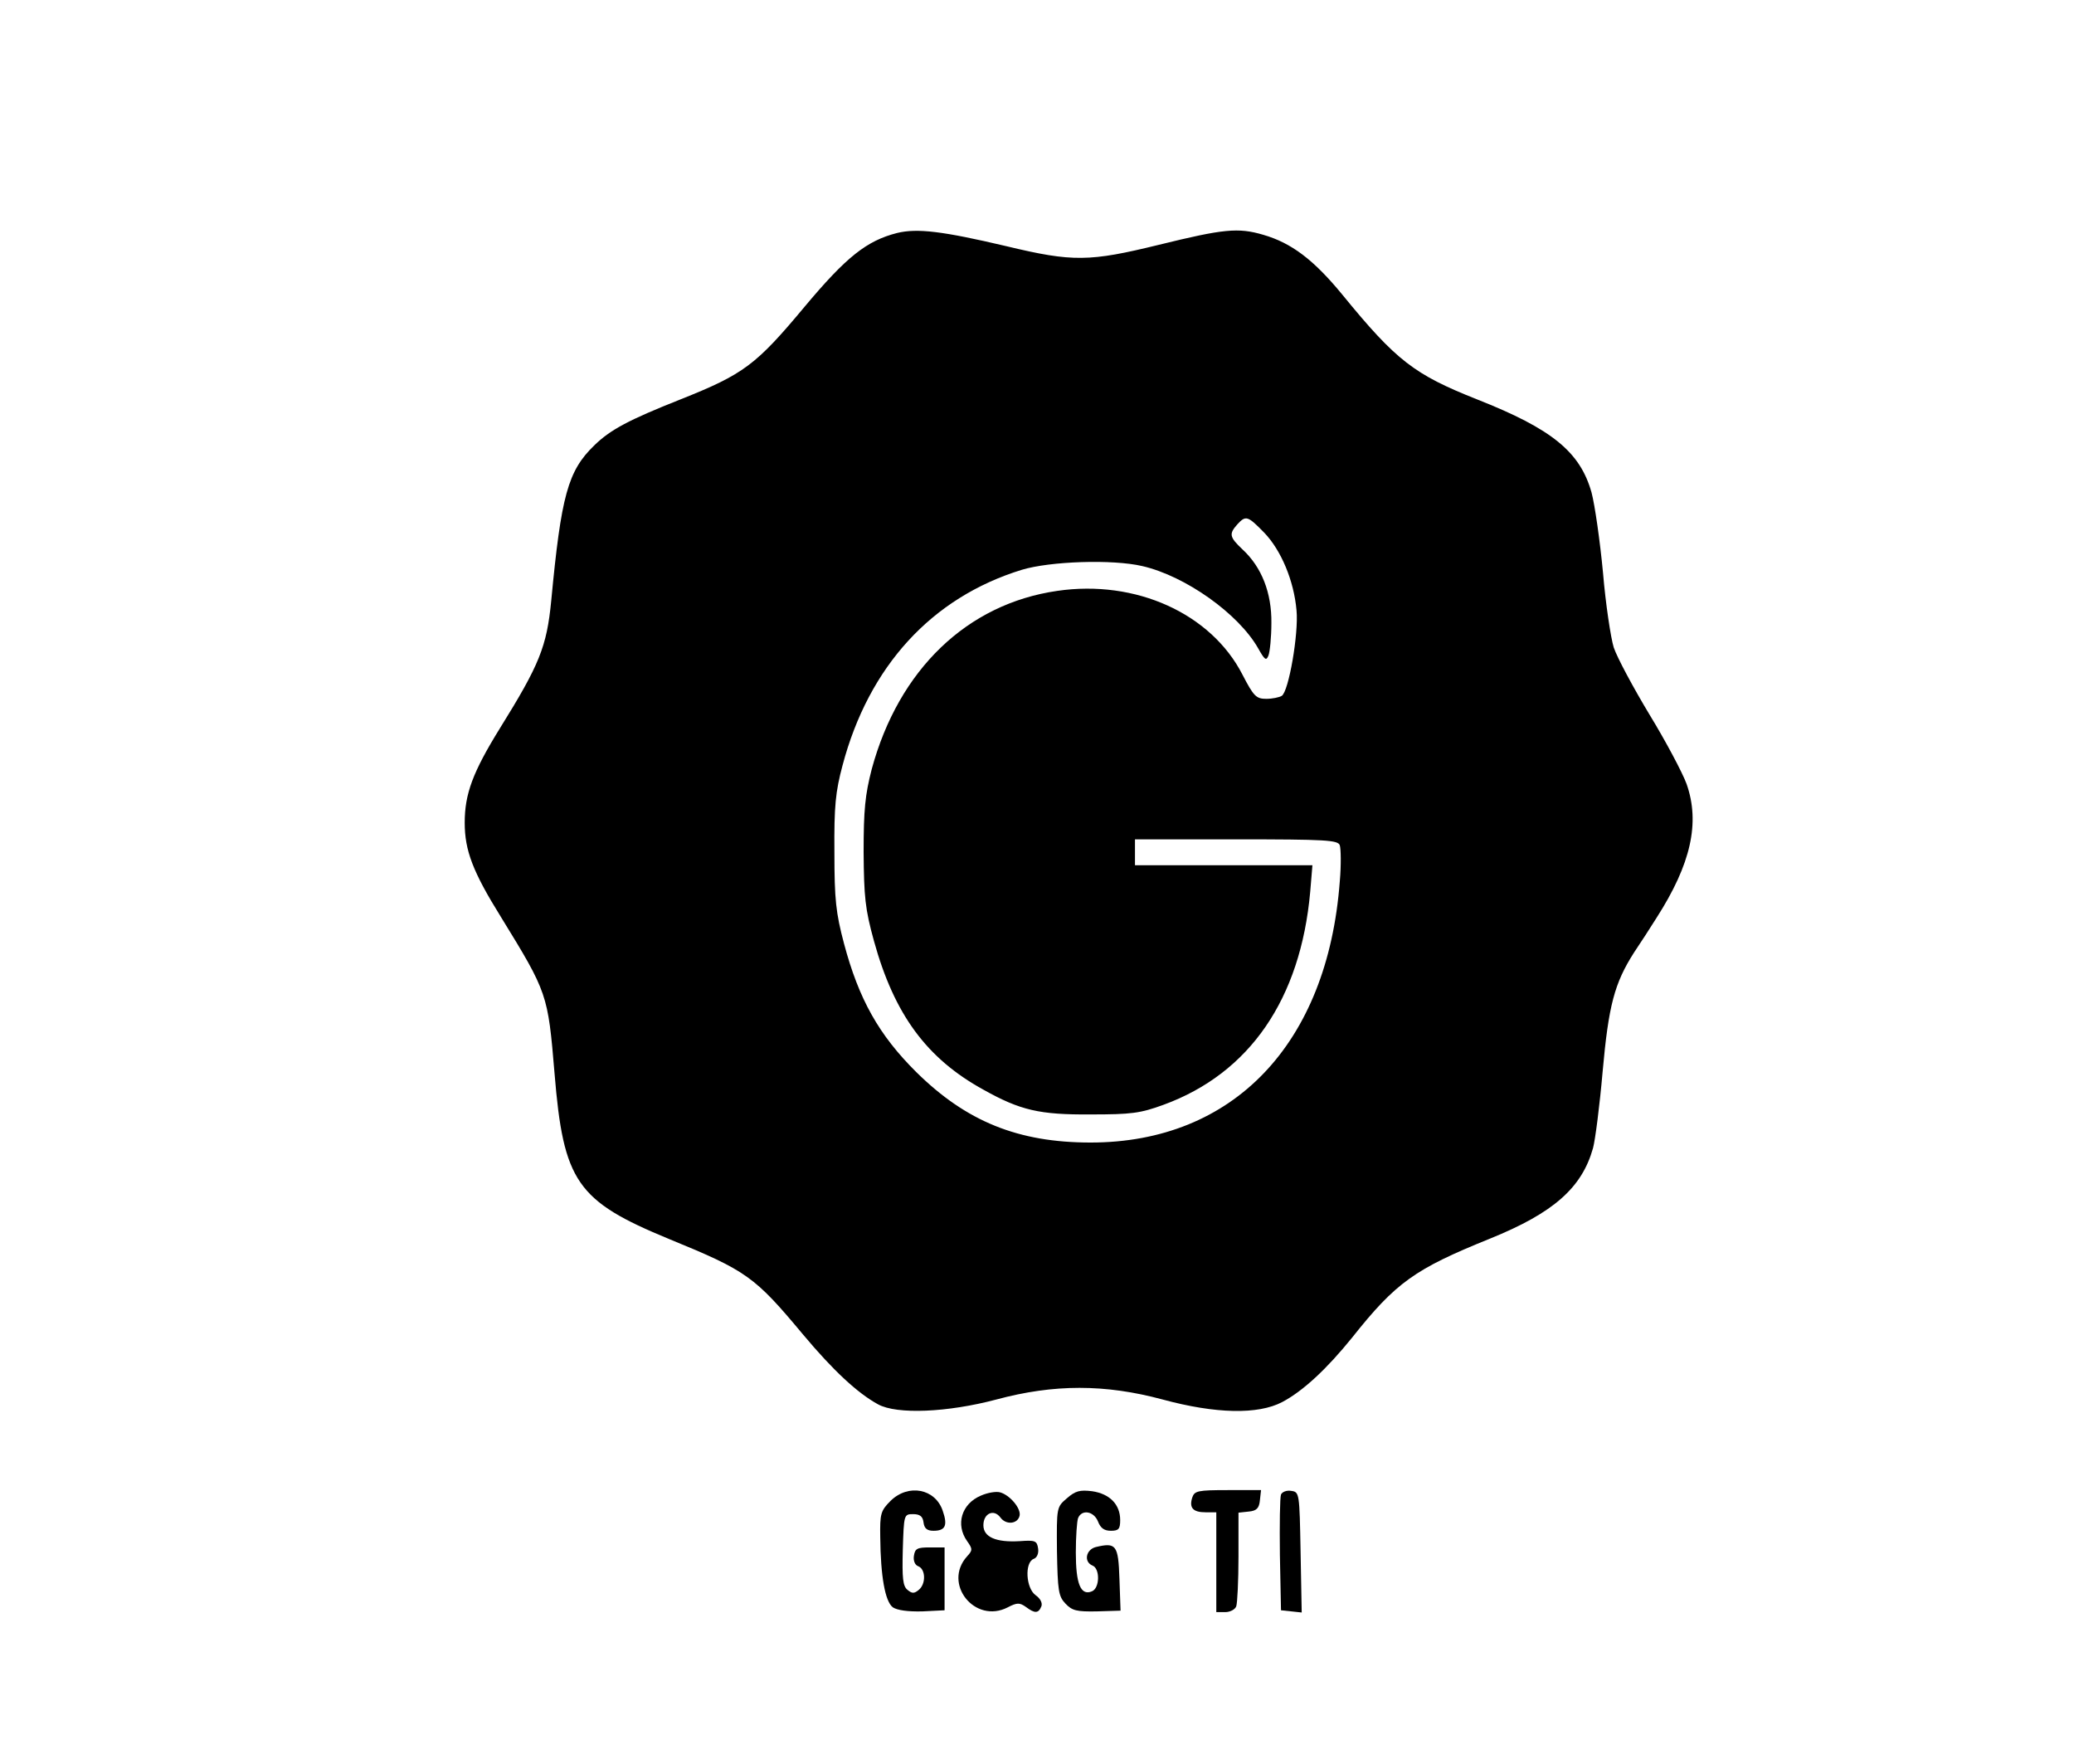
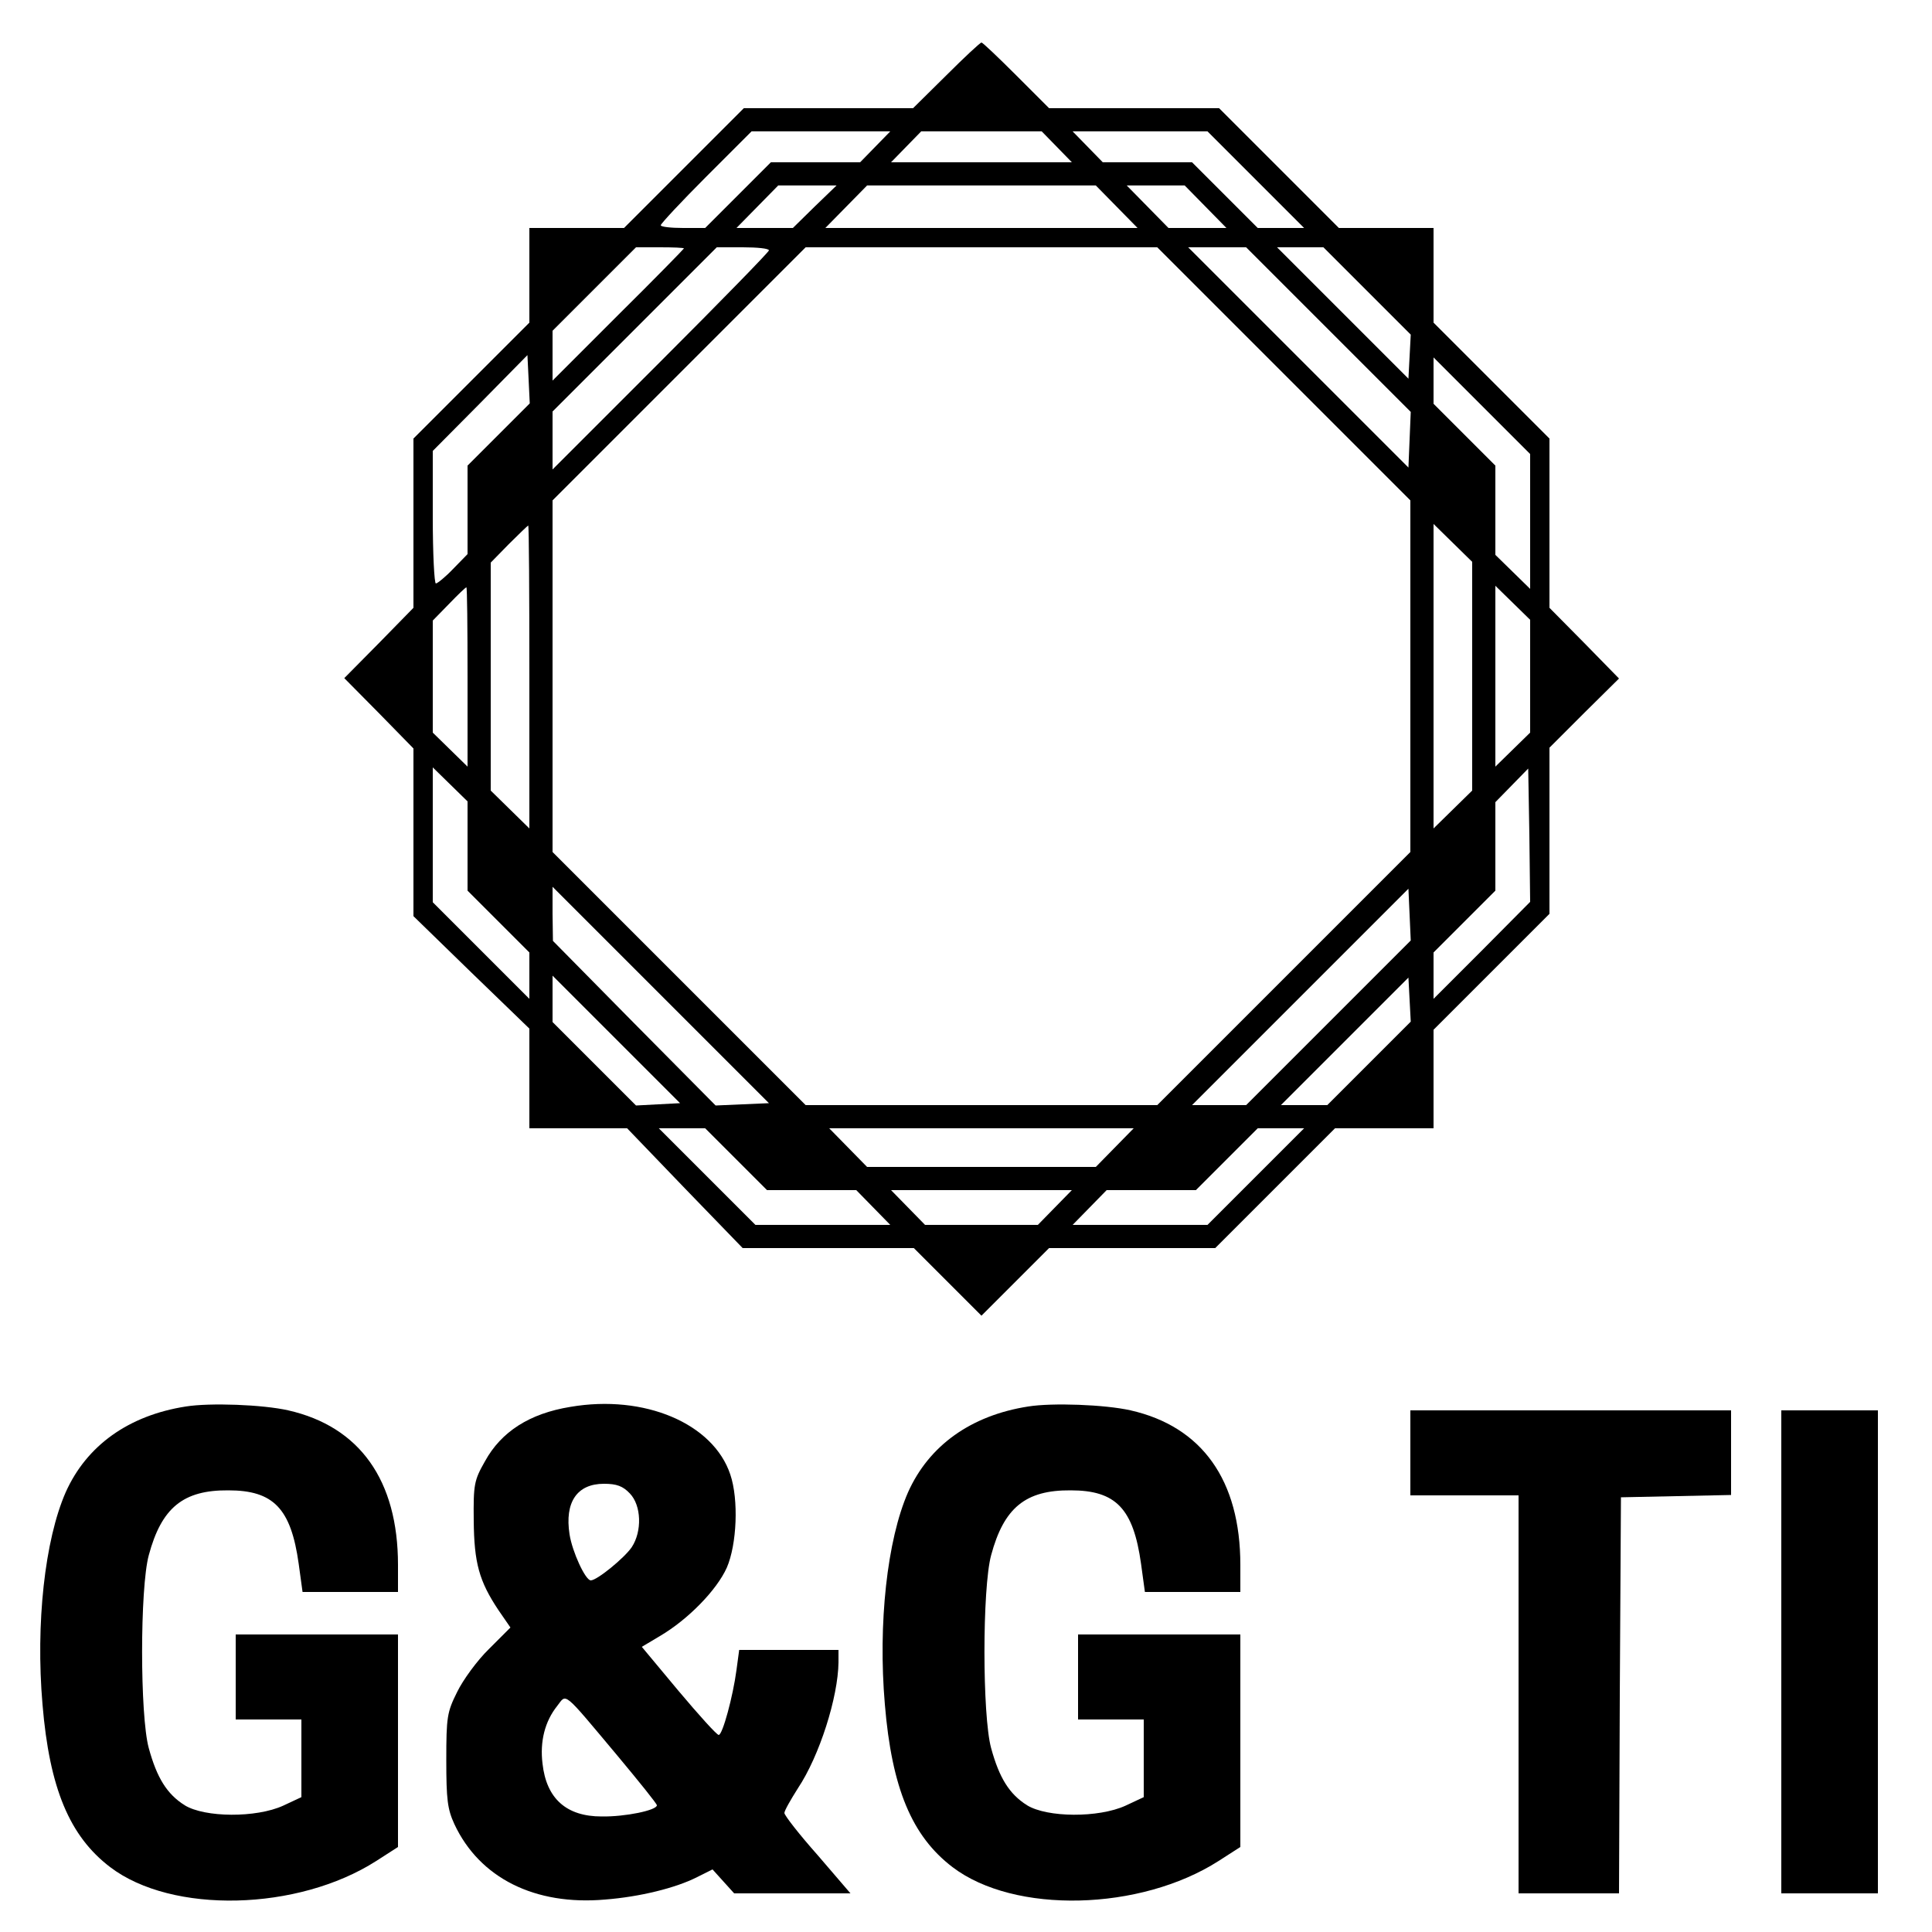
- <svg xmlns="http://www.w3.org/2000/svg" version="1.0" width="561pt" height="477pt" viewBox="0 0 561 477" preserveAspectRatio="xMidYMid meet">
-   <g transform="translate(0,477) scale(0.1,-0.1)" fill="#000000" stroke="none">
-     <path d="M2427 4140 c-83 -21 -138 -65 -251 -200 -131 -157 -164 -182 -335 -250 -141 -56 -190 -82 -234 -125 -71 -69 -89 -135 -116 -420 -12 -124 -32 -173 -139 -345 -73 -118 -95 -177 -95 -255 0 -75 22 -133 98 -255 126 -205 127 -208 145 -423 24 -293 60 -345 310 -448 210 -86 231 -101 362 -258 82 -98 148 -159 203 -189 51 -28 188 -22 320 13 156 42 294 42 450 0 144 -39 258 -41 323 -7 57 30 121 90 189 174 119 150 170 186 373 268 173 70 249 138 279 245 6 22 18 115 26 207 16 179 32 239 85 322 17 25 44 67 61 94 93 145 118 257 81 362 -11 30 -56 115 -100 187 -44 73 -88 155 -97 182 -8 26 -22 118 -29 202 -8 85 -22 183 -31 217 -31 110 -107 172 -310 252 -169 67 -218 104 -364 283 -78 95 -138 140 -214 162 -68 20 -107 16 -282 -27 -188 -46 -233 -47 -412 -4 -174 41 -242 49 -296 36z m993 -811 c45 -47 80 -129 87 -210 6 -62 -21 -219 -40 -231 -7 -4 -25 -8 -42 -8 -27 0 -34 7 -64 65 -85 166 -289 258 -501 227 -244 -35 -429 -213 -502 -482 -18 -70 -22 -110 -22 -225 1 -121 4 -153 28 -240 55 -199 143 -318 296 -402 100 -56 152 -68 290 -67 110 0 134 3 197 26 233 85 371 286 397 576 l6 72 -240 0 -240 0 0 35 0 35 274 0 c243 0 275 -2 280 -16 3 -9 4 -53 0 -98 -33 -439 -288 -706 -674 -706 -196 0 -336 57 -471 190 -102 101 -156 198 -196 348 -22 83 -26 119 -26 247 -1 125 3 164 22 235 71 268 241 454 485 529 76 23 245 29 326 10 117 -27 260 -129 313 -222 18 -32 22 -35 28 -20 4 10 8 50 8 88 1 81 -26 151 -78 199 -36 34 -37 42 -14 68 23 25 28 23 73 -23z" />
-     <path d="M2409 711 c-27 -27 -29 -35 -28 -98 1 -106 13 -174 34 -190 12 -8 41 -12 80 -11 l60 3 0 85 0 85 -40 0 c-34 0 -40 -3 -43 -23 -2 -13 3 -25 12 -28 20 -8 21 -48 1 -64 -12 -10 -18 -10 -30 0 -13 10 -15 32 -13 109 3 95 3 96 28 96 18 0 26 -6 28 -22 2 -17 10 -23 27 -23 32 0 39 14 25 54 -20 60 -93 74 -141 27z" />
-     <path d="M2653 725 c-52 -22 -69 -78 -37 -123 15 -21 15 -25 0 -41 -67 -74 21 -184 110 -138 25 13 32 13 49 1 24 -18 34 -18 42 2 3 9 -3 21 -16 30 -26 19 -30 88 -5 98 9 3 14 15 12 28 -3 21 -8 23 -49 20 -65 -4 -99 11 -99 43 0 32 28 45 46 21 15 -21 47 -18 52 5 4 20 -27 56 -53 63 -11 3 -34 -1 -52 -9z" />
-     <path d="M2886 718 c-28 -24 -28 -24 -27 -143 2 -107 4 -122 23 -142 18 -19 30 -22 85 -21 l64 2 -3 86 c-3 92 -9 99 -64 86 -27 -7 -33 -40 -9 -50 21 -8 20 -62 -2 -70 -30 -12 -43 21 -43 105 0 43 3 84 6 93 10 25 43 19 54 -9 7 -18 17 -25 35 -25 21 0 25 5 25 29 0 42 -28 71 -76 78 -33 4 -45 1 -68 -19z" />
-     <path d="M3225 720 c-9 -28 2 -40 36 -40 l29 0 0 -135 0 -135 24 0 c13 0 27 7 30 16 3 9 6 69 6 134 l0 119 28 3 c21 2 28 9 30 31 l3 27 -90 0 c-81 0 -90 -2 -96 -20z" />
-     <path d="M3465 728 c-3 -8 -4 -81 -3 -163 l3 -150 28 -3 28 -3 -3 163 c-3 161 -3 163 -26 166 -12 2 -24 -3 -27 -10z" />
+ <svg xmlns="http://www.w3.org/2000/svg" version="1.0" width="500pt" height="500pt" viewBox="0 0 500 500" preserveAspectRatio="xMidYMid meet">
+   <g transform="translate(0,500) scale(0.1,-0.1)" fill="#000000" stroke="none">
+     <path d="M2449 4805 l-86 -85 -219 0 -219 0 -155 -155 -155 -155 -122 0 -123 0 0 -123 0 -122 -150 -150 -150 -150 0 -219 0 -219 -89 -91 -90 -91 90 -91 89 -91 0 -217 0 -217 150 -146 150 -145 0 -129 0 -129 126 0 127 0 149 -155 150 -155 221 0 222 0 87 -87 88 -88 88 88 87 87 215 0 215 0 155 155 155 155 127 0 128 0 0 128 0 127 150 150 150 150 0 215 0 215 90 90 90 89 -90 92 -90 91 0 219 0 219 -150 150 -150 150 0 122 0 123 -123 0 -122 0 -155 155 -155 155 -220 0 -220 0 -85 85 c-47 47 -87 85 -90 85 -3 0 -44 -38 -91 -85z m-184 -185 l-39 -40 -116 0 -115 0 -85 -85 -85 -85 -57 0 c-32 0 -58 3 -58 7 0 4 53 61 117 125 l118 118 179 0 180 0 -39 -40z m470 0 l39 -40 -234 0 -234 0 39 40 39 40 156 0 156 0 39 -40z m515 -85 l125 -125 -60 0 -60 0 -85 85 -85 85 -115 0 -116 0 -39 40 -39 40 175 0 174 0 125 -125z m-1142 -70 l-56 -55 -73 0 -73 0 54 55 54 55 76 0 75 0 -57 -55z m782 0 l54 -55 -404 0 -404 0 54 55 54 55 296 0 296 0 54 -55z m230 0 l54 -55 -75 0 -75 0 -54 55 -54 55 75 0 75 0 54 -55z m-1350 -108 c0 -1 -76 -79 -170 -172 l-170 -170 0 65 0 64 108 108 108 108 62 0 c34 0 62 -1 62 -3z m220 -5 c0 -4 -126 -133 -280 -287 l-280 -280 0 75 0 75 212 212 213 213 67 0 c38 0 68 -3 68 -8z m1332 -319 l328 -328 0 -455 0 -455 -328 -328 -327 -327 -455 0 -455 0 -327 327 -328 328 0 455 0 455 327 327 328 328 455 0 455 0 327 -327z m116 114 l213 -213 -3 -72 -3 -72 -285 285 -285 285 75 0 75 0 213 -213z m100 100 l113 -113 -3 -57 -3 -57 -170 170 -170 170 60 0 60 0 113 -113z m-2247 -371 l-81 -81 0 -115 0 -114 -37 -38 c-20 -21 -41 -38 -45 -38 -4 0 -8 77 -8 172 l0 171 123 124 122 124 3 -62 3 -63 -80 -80z m2669 -225 l0 -175 -45 44 -45 44 0 116 0 115 -80 80 -80 80 0 60 0 60 125 -125 125 -125 0 -174z m-2590 -403 l0 -392 -50 49 -50 49 0 295 0 295 47 48 c26 26 49 48 50 48 2 0 3 -176 3 -392z m2440 2 l0 -296 -50 -49 -50 -49 0 394 0 394 50 -49 50 -49 0 -296z m-2600 -2 l0 -232 -45 44 -45 44 0 145 0 145 42 43 c23 24 43 43 45 43 2 0 3 -104 3 -232z m2750 2 l0 -146 -45 -44 -45 -44 0 234 0 234 45 -44 45 -44 0 -146z m-2750 -440 l0 -115 80 -80 80 -80 0 -60 0 -60 -125 125 -125 125 0 174 0 175 45 -44 45 -44 0 -116z m2625 -270 l-125 -125 0 60 0 60 80 80 80 80 0 114 0 115 43 44 42 43 3 -173 2 -172 -125 -126z m-1914 -398 l-69 -3 -211 213 -210 213 -1 70 0 70 280 -280 280 -280 -69 -3z m1517 211 l-213 -213 -70 0 -70 0 280 280 280 280 3 -67 3 -67 -213 -213z m-1735 -211 l-57 -3 -108 108 -108 108 0 60 0 60 165 -165 165 -165 -57 -3z m1840 106 l-108 -108 -60 0 -60 0 165 165 165 165 3 -57 3 -57 -108 -108z m-1638 -248 l80 -80 115 0 116 0 44 -45 44 -45 -175 0 -174 0 -125 125 -125 125 60 0 60 0 80 -80z m980 30 l-49 -50 -296 0 -296 0 -49 50 -49 50 394 0 394 0 -49 -50z m365 -75 l-125 -125 -174 0 -175 0 44 45 44 45 116 0 115 0 80 80 80 80 60 0 60 0 -125 -125z m-520 -80 l-44 -45 -146 0 -146 0 -44 45 -44 45 234 0 234 0 -44 -45z" />
+     <path d="M481 1360 c-148 -23 -257 -101 -311 -222 -54 -123 -78 -340 -60 -549 18 -217 70 -341 175 -421 160 -122 486 -114 689 16 l56 36 0 275 0 275 -210 0 -210 0 0 -110 0 -110 85 0 85 0 0 -101 0 -100 -47 -22 c-70 -32 -203 -31 -255 1 -46 29 -72 71 -93 148 -23 84 -23 414 0 499 33 123 89 169 206 168 117 0 162 -47 182 -190 l10 -73 124 0 123 0 0 70 c0 219 -99 358 -284 400 -66 15 -203 20 -265 10z" />
+     <path d="M1476 1359 c-105 -17 -179 -64 -221 -141 -28 -49 -30 -60 -29 -153 1 -110 14 -157 64 -232 l31 -45 -55 -55 c-31 -30 -68 -81 -83 -112 -26 -52 -28 -65 -28 -176 0 -102 3 -127 21 -166 65 -139 208 -211 390 -195 90 7 183 30 238 58 l40 20 28 -31 28 -31 150 0 151 0 -85 99 c-48 54 -86 103 -86 109 0 6 16 34 35 64 56 84 104 236 105 326 l0 32 -129 0 -128 0 -7 -52 c-9 -68 -36 -168 -46 -168 -5 0 -51 51 -104 114 l-95 114 47 28 c73 43 147 119 173 177 26 60 31 176 9 241 -44 132 -222 208 -414 175z m154 -224 c30 -31 32 -98 5 -139 -19 -28 -90 -86 -106 -86 -14 0 -48 74 -55 119 -13 83 19 131 89 131 33 0 49 -6 67 -25z m-31 -680 c55 -66 101 -123 101 -127 0 -13 -82 -30 -143 -29 -91 0 -143 46 -153 137 -7 57 6 109 38 149 25 32 12 43 157 -130z" />
+     <path d="M2661 1360 c-148 -23 -257 -101 -311 -222 -54 -123 -78 -340 -60 -549 18 -217 70 -341 175 -421 160 -122 486 -114 689 16 l56 36 0 275 0 275 -210 0 -210 0 0 -110 0 -110 85 0 85 0 0 -101 0 -100 -47 -22 c-70 -32 -203 -31 -255 1 -46 29 -72 71 -93 148 -23 84 -23 414 0 499 33 123 89 169 206 168 117 0 162 -47 182 -190 l10 -73 124 0 123 0 0 70 c0 219 -99 358 -284 400 -66 15 -203 20 -265 10z" />
+     <path d="M3650 1240 l0 -110 140 0 140 0 0 -515 0 -515 130 0 130 0 2 512 3 513 143 3 142 3 0 109 0 110 -415 0 -415 0 0 -110z" />
+     <path d="M4610 725 l0 -625 125 0 125 0 0 625 0 625 -125 0 -125 0 0 -625z" />
  </g>
</svg>
